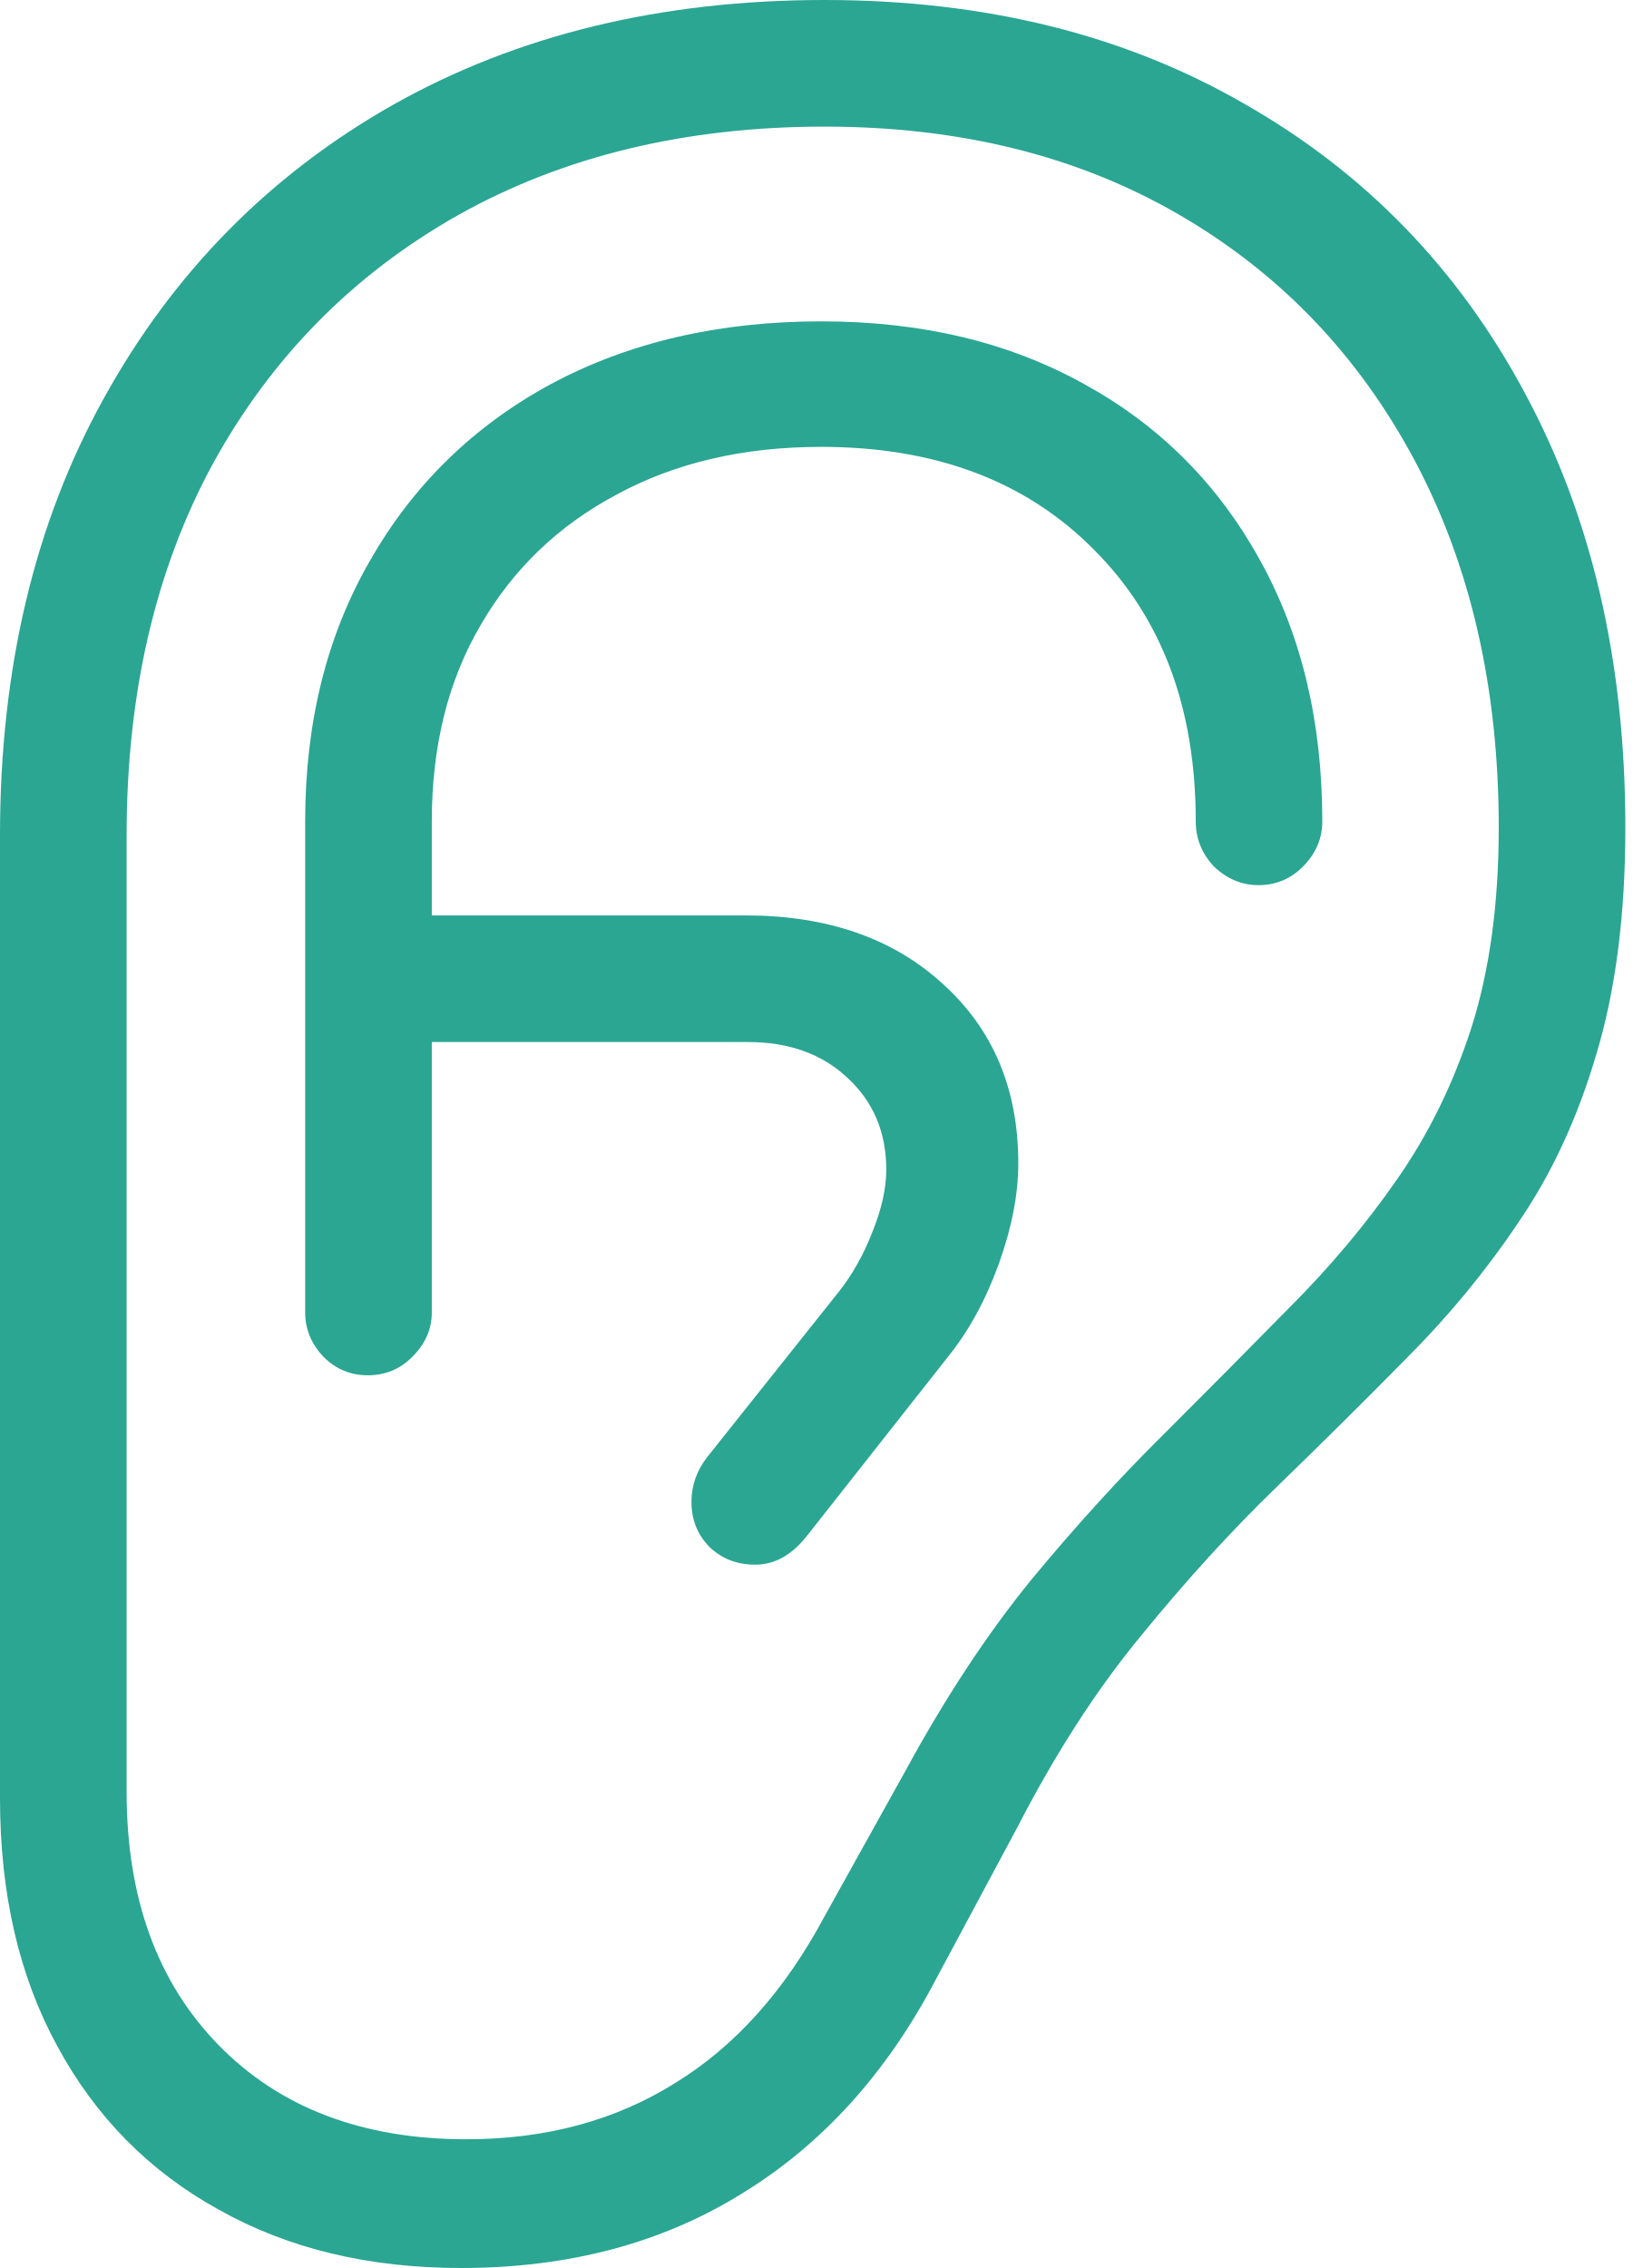
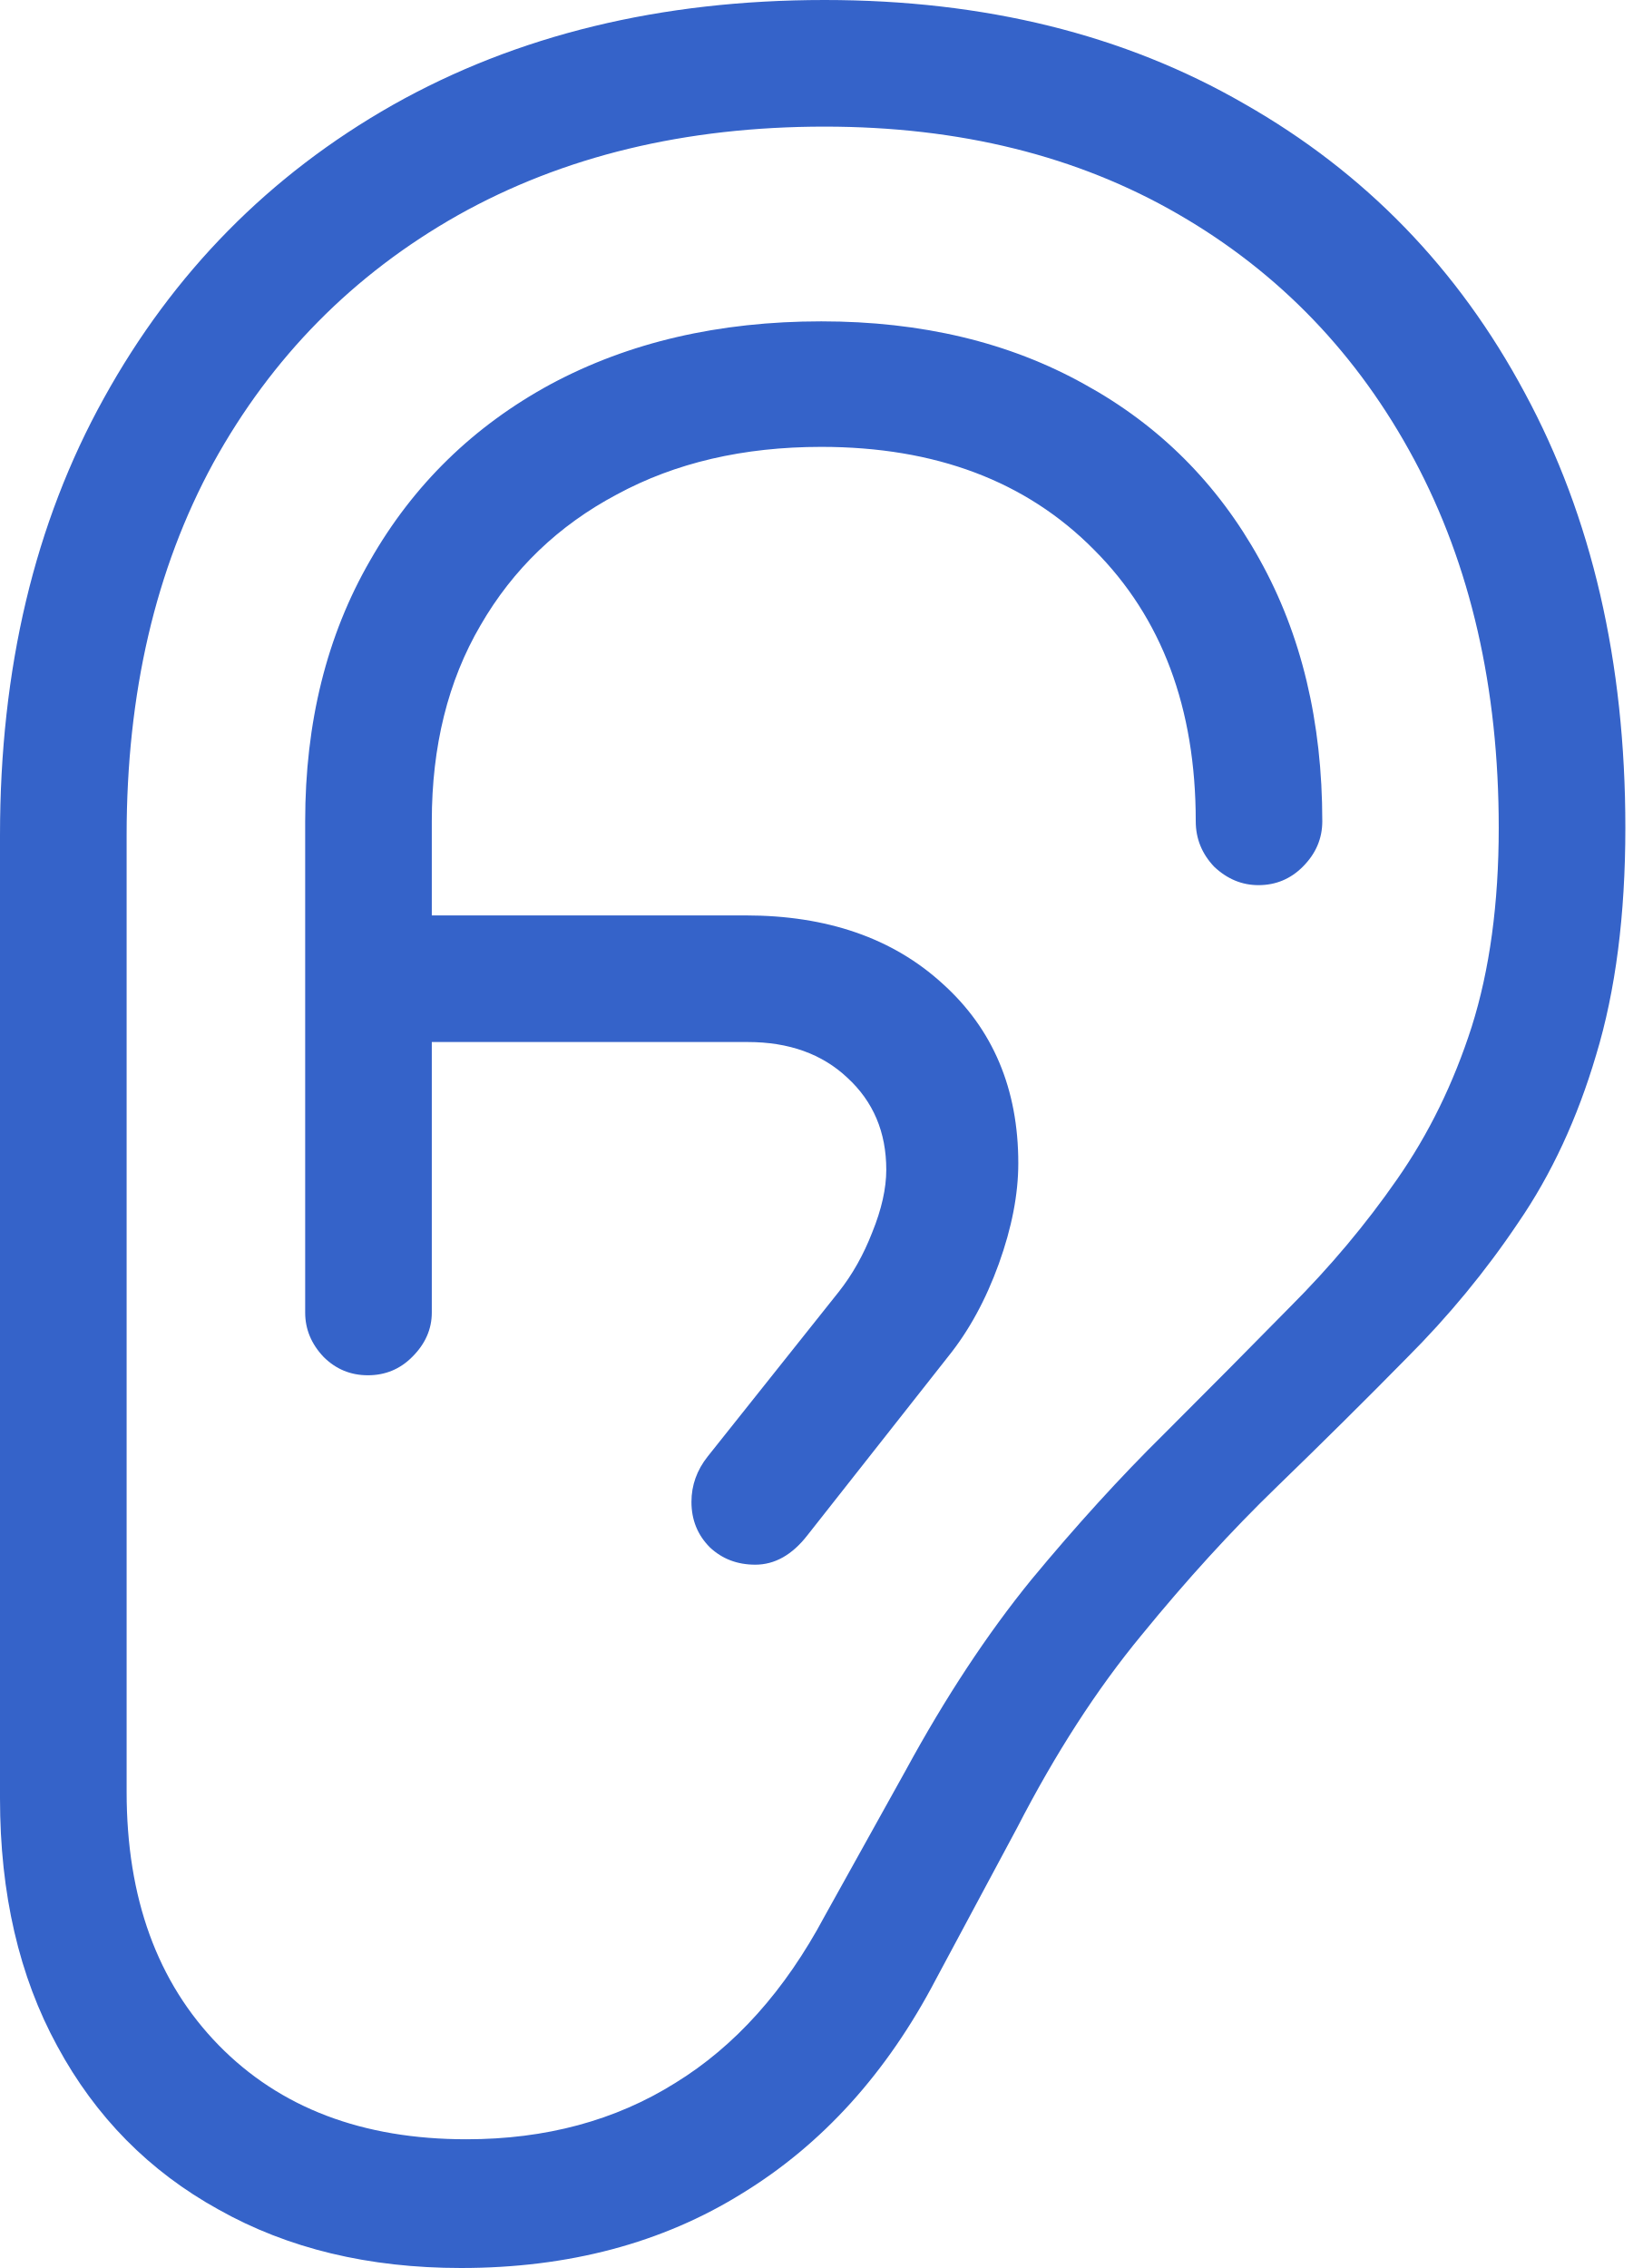
<svg xmlns="http://www.w3.org/2000/svg" width="21" height="29" viewBox="0 0 21 29" fill="none">
-   <path d="M0 22.995V10.681C0 8.551 0.443 6.687 1.328 5.092C2.214 3.487 3.445 2.237 5.022 1.342C6.609 0.447 8.449 0 10.543 0C12.591 0 14.38 0.443 15.911 1.328C17.452 2.205 18.646 3.436 19.495 5.022C20.353 6.609 20.782 8.463 20.782 10.584C20.782 11.7 20.657 12.669 20.408 13.49C20.168 14.302 19.836 15.017 19.412 15.634C18.997 16.253 18.522 16.829 17.987 17.364C17.461 17.899 16.907 18.448 16.326 19.011C15.745 19.573 15.169 20.205 14.597 20.906C14.025 21.598 13.495 22.419 13.006 23.369L11.968 25.306C11.341 26.505 10.515 27.418 9.491 28.045C8.468 28.682 7.268 29 5.894 29C4.713 29 3.68 28.751 2.795 28.253C1.909 27.764 1.222 27.068 0.733 26.164C0.244 25.269 0 24.213 0 22.995ZM1.619 22.912C1.619 24.268 2.011 25.347 2.795 26.15C3.579 26.952 4.635 27.354 5.963 27.354C6.978 27.354 7.868 27.114 8.634 26.634C9.399 26.164 10.036 25.453 10.543 24.503L11.581 22.636C12.088 21.704 12.623 20.892 13.186 20.2C13.758 19.509 14.325 18.886 14.887 18.332C15.45 17.77 15.985 17.23 16.492 16.714C17.009 16.197 17.465 15.653 17.862 15.081C18.268 14.5 18.586 13.85 18.817 13.13C19.047 12.402 19.163 11.553 19.163 10.584C19.163 8.795 18.803 7.227 18.084 5.88C17.364 4.534 16.359 3.487 15.067 2.74C13.776 1.992 12.268 1.619 10.543 1.619C8.763 1.619 7.199 1.997 5.853 2.753C4.515 3.51 3.473 4.566 2.726 5.922C1.988 7.278 1.619 8.864 1.619 10.681V22.912ZM4.704 17.585C4.483 17.585 4.294 17.507 4.137 17.35C3.98 17.184 3.902 16.995 3.902 16.783V10.501C3.902 9.238 4.178 8.126 4.732 7.167C5.285 6.198 6.056 5.447 7.042 4.912C8.039 4.377 9.192 4.109 10.501 4.109C11.784 4.109 12.904 4.377 13.864 4.912C14.823 5.438 15.57 6.185 16.105 7.153C16.64 8.112 16.907 9.229 16.907 10.501C16.907 10.723 16.824 10.916 16.658 11.082C16.502 11.239 16.312 11.318 16.091 11.318C15.879 11.318 15.69 11.239 15.524 11.082C15.367 10.916 15.289 10.723 15.289 10.501C15.289 9.053 14.855 7.896 13.988 7.029C13.121 6.152 11.959 5.714 10.501 5.714C9.505 5.714 8.634 5.917 7.886 6.323C7.139 6.72 6.558 7.278 6.143 7.997C5.728 8.707 5.521 9.542 5.521 10.501V16.783C5.521 16.995 5.438 17.184 5.271 17.35C5.115 17.507 4.926 17.585 4.704 17.585ZM4.649 13.324V11.705H9.533C10.575 11.705 11.415 11.996 12.051 12.577C12.697 13.158 13.02 13.924 13.02 14.874C13.02 15.27 12.937 15.699 12.771 16.16C12.604 16.622 12.388 17.018 12.12 17.35L10.322 19.633C10.128 19.882 9.906 20.007 9.657 20.007C9.427 20.007 9.233 19.933 9.076 19.785C8.92 19.628 8.841 19.435 8.841 19.204C8.841 18.992 8.91 18.798 9.049 18.623L10.723 16.52C10.898 16.299 11.041 16.045 11.152 15.759C11.272 15.464 11.332 15.196 11.332 14.957C11.332 14.477 11.166 14.085 10.834 13.78C10.511 13.476 10.086 13.324 9.561 13.324H4.649Z" fill="#2AA693" />
+   <path d="M0 22.995V10.681C0 8.551 0.443 6.687 1.328 5.092C2.214 3.487 3.445 2.237 5.022 1.342C6.609 0.447 8.449 0 10.543 0C12.591 0 14.38 0.443 15.911 1.328C17.452 2.205 18.646 3.436 19.495 5.022C20.353 6.609 20.782 8.463 20.782 10.584C20.782 11.7 20.657 12.669 20.408 13.49C20.168 14.302 19.836 15.017 19.412 15.634C18.997 16.253 18.522 16.829 17.987 17.364C17.461 17.899 16.907 18.448 16.326 19.011C15.745 19.573 15.169 20.205 14.597 20.906C14.025 21.598 13.495 22.419 13.006 23.369L11.968 25.306C11.341 26.505 10.515 27.418 9.491 28.045C8.468 28.682 7.268 29 5.894 29C4.713 29 3.68 28.751 2.795 28.253C1.909 27.764 1.222 27.068 0.733 26.164C0.244 25.269 0 24.213 0 22.995ZM1.619 22.912C1.619 24.268 2.011 25.347 2.795 26.15C3.579 26.952 4.635 27.354 5.963 27.354C6.978 27.354 7.868 27.114 8.634 26.634C9.399 26.164 10.036 25.453 10.543 24.503L11.581 22.636C12.088 21.704 12.623 20.892 13.186 20.2C13.758 19.509 14.325 18.886 14.887 18.332C15.45 17.77 15.985 17.23 16.492 16.714C17.009 16.197 17.465 15.653 17.862 15.081C18.268 14.5 18.586 13.85 18.817 13.13C19.047 12.402 19.163 11.553 19.163 10.584C19.163 8.795 18.803 7.227 18.084 5.88C17.364 4.534 16.359 3.487 15.067 2.74C13.776 1.992 12.268 1.619 10.543 1.619C8.763 1.619 7.199 1.997 5.853 2.753C4.515 3.51 3.473 4.566 2.726 5.922C1.988 7.278 1.619 8.864 1.619 10.681V22.912ZM4.704 17.585C4.483 17.585 4.294 17.507 4.137 17.35C3.98 17.184 3.902 16.995 3.902 16.783V10.501C3.902 9.238 4.178 8.126 4.732 7.167C5.285 6.198 6.056 5.447 7.042 4.912C8.039 4.377 9.192 4.109 10.501 4.109C11.784 4.109 12.904 4.377 13.864 4.912C14.823 5.438 15.57 6.185 16.105 7.153C16.64 8.112 16.907 9.229 16.907 10.501C16.907 10.723 16.824 10.916 16.658 11.082C16.502 11.239 16.312 11.318 16.091 11.318C15.879 11.318 15.69 11.239 15.524 11.082C15.367 10.916 15.289 10.723 15.289 10.501C15.289 9.053 14.855 7.896 13.988 7.029C13.121 6.152 11.959 5.714 10.501 5.714C9.505 5.714 8.634 5.917 7.886 6.323C7.139 6.72 6.558 7.278 6.143 7.997C5.728 8.707 5.521 9.542 5.521 10.501V16.783C5.521 16.995 5.438 17.184 5.271 17.35C5.115 17.507 4.926 17.585 4.704 17.585ZM4.649 13.324V11.705H9.533C10.575 11.705 11.415 11.996 12.051 12.577C12.697 13.158 13.02 13.924 13.02 14.874C13.02 15.27 12.937 15.699 12.771 16.16C12.604 16.622 12.388 17.018 12.12 17.35L10.322 19.633C10.128 19.882 9.906 20.007 9.657 20.007C9.427 20.007 9.233 19.933 9.076 19.785C8.92 19.628 8.841 19.435 8.841 19.204C8.841 18.992 8.91 18.798 9.049 18.623L10.723 16.52C10.898 16.299 11.041 16.045 11.152 15.759C11.272 15.464 11.332 15.196 11.332 14.957C11.332 14.477 11.166 14.085 10.834 13.78C10.511 13.476 10.086 13.324 9.561 13.324H4.649Z" fill="#3563C9" />
</svg>
